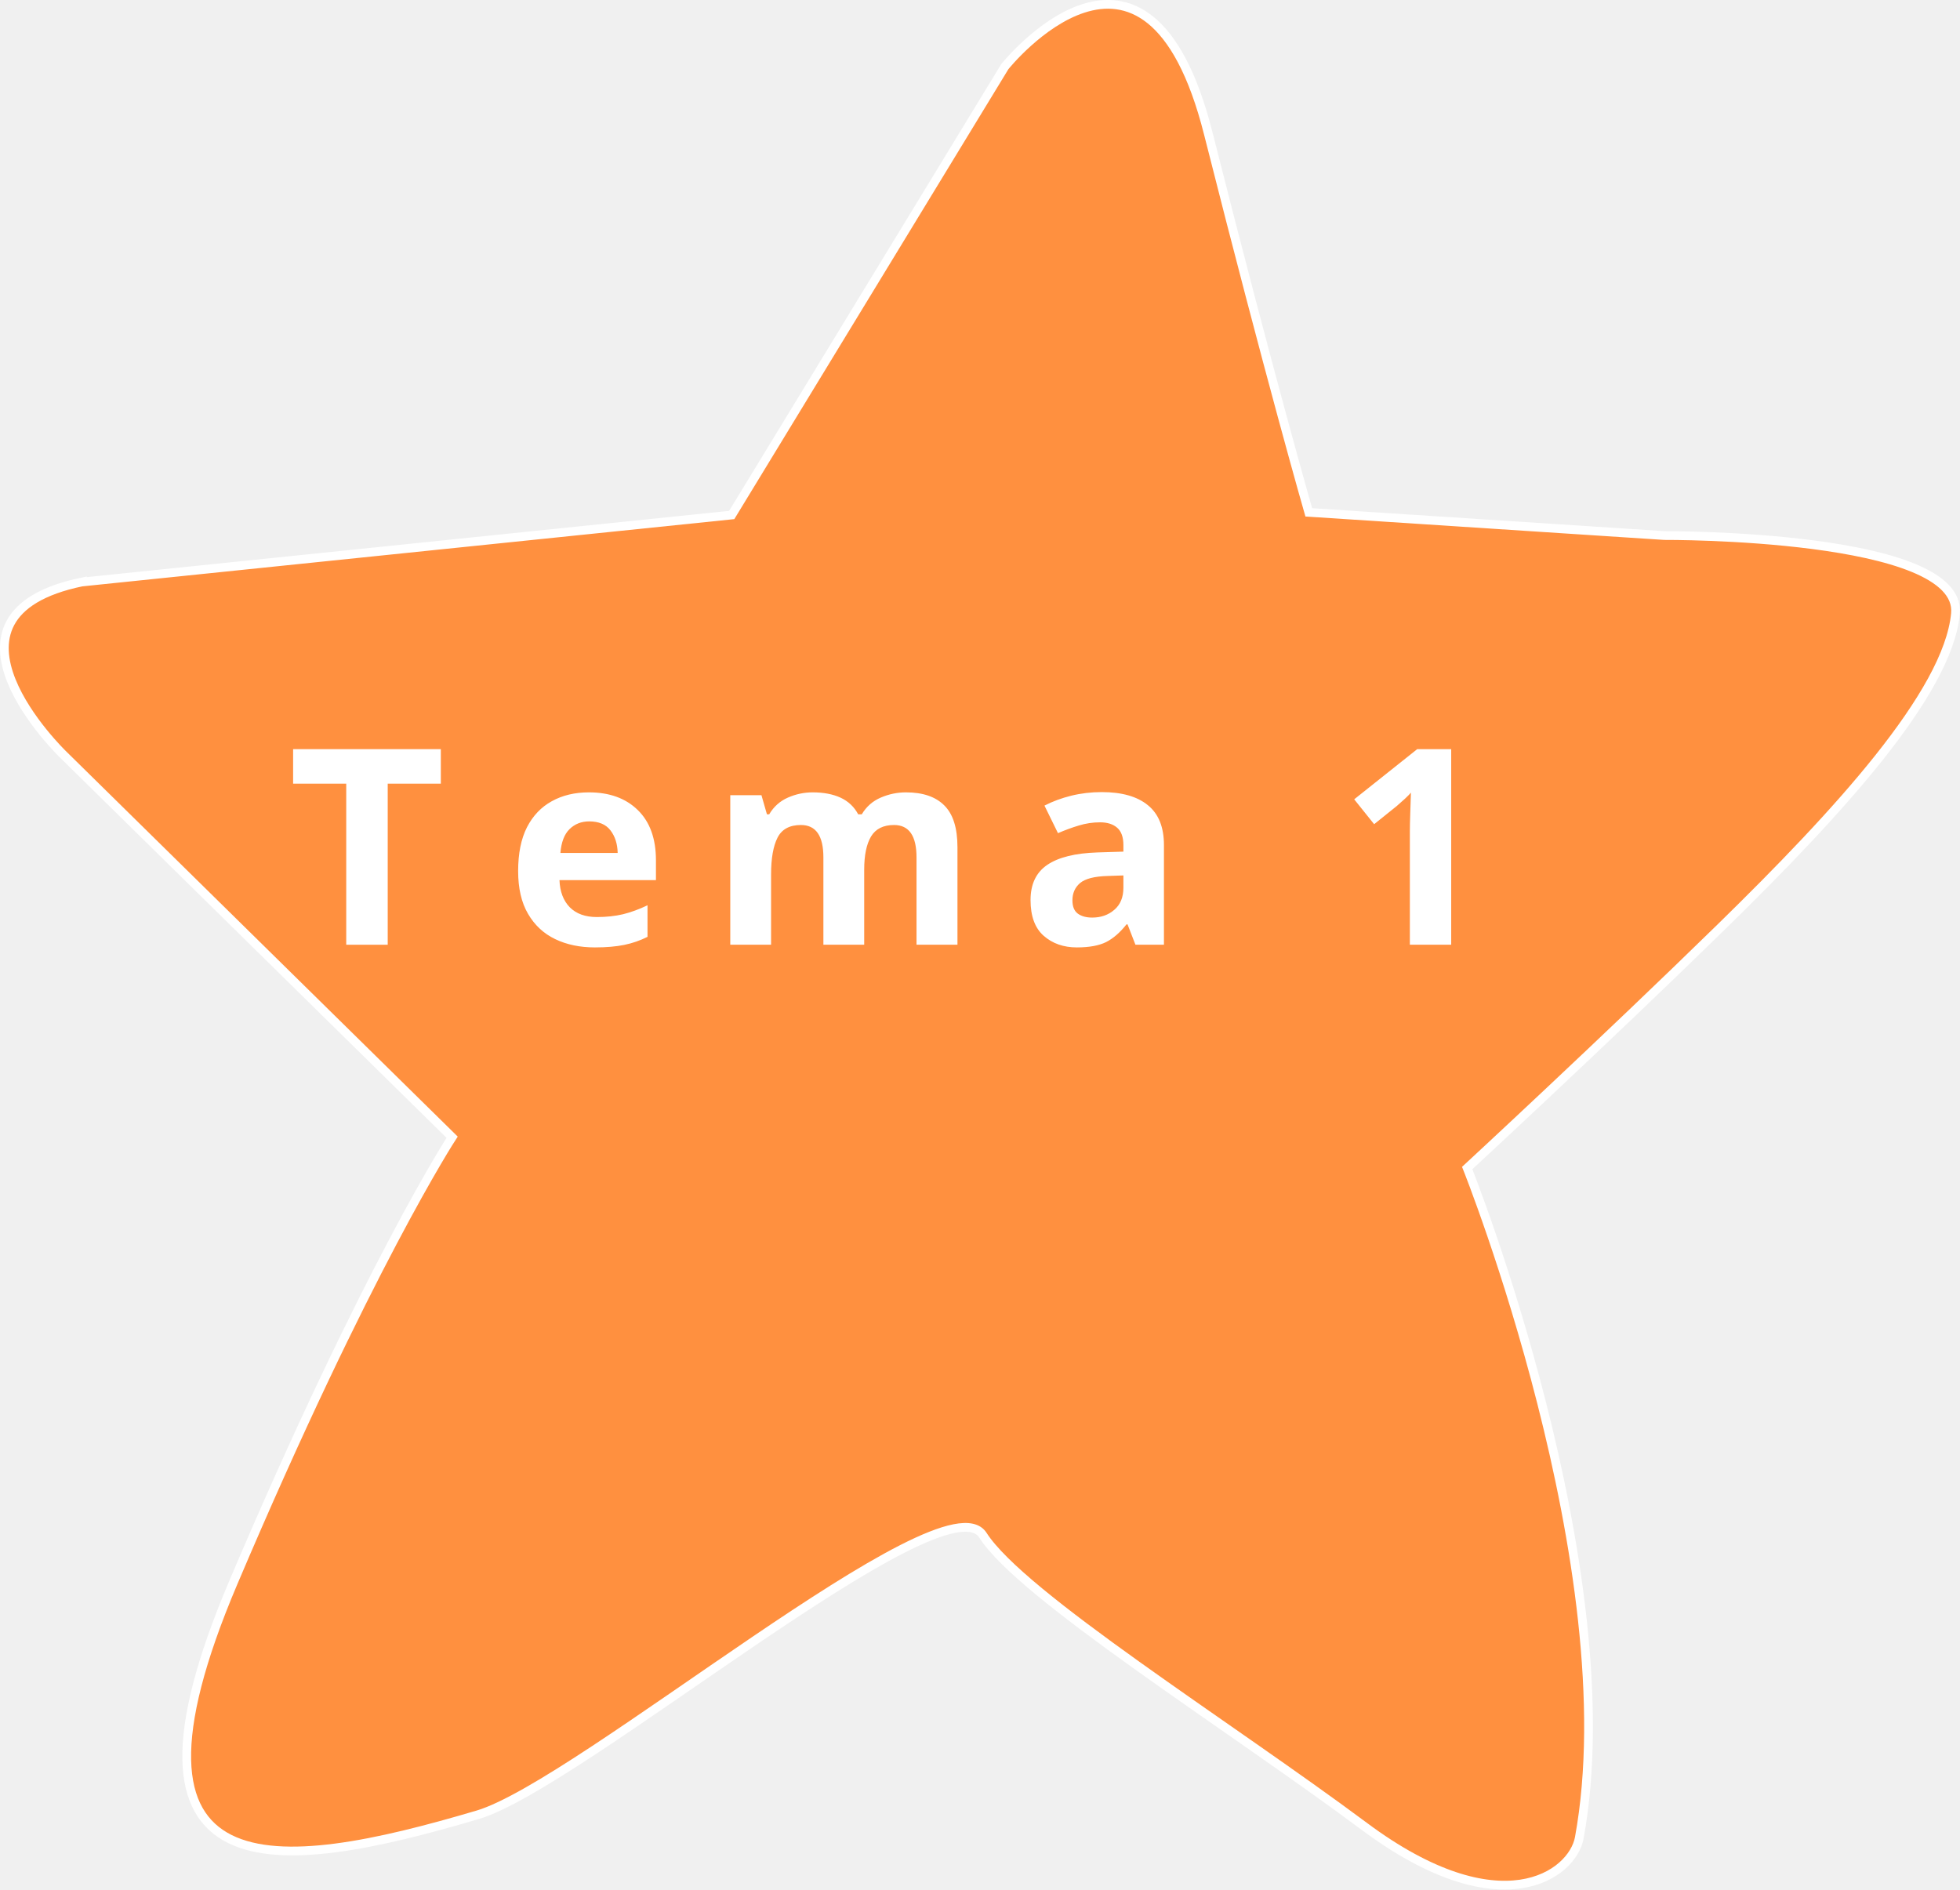
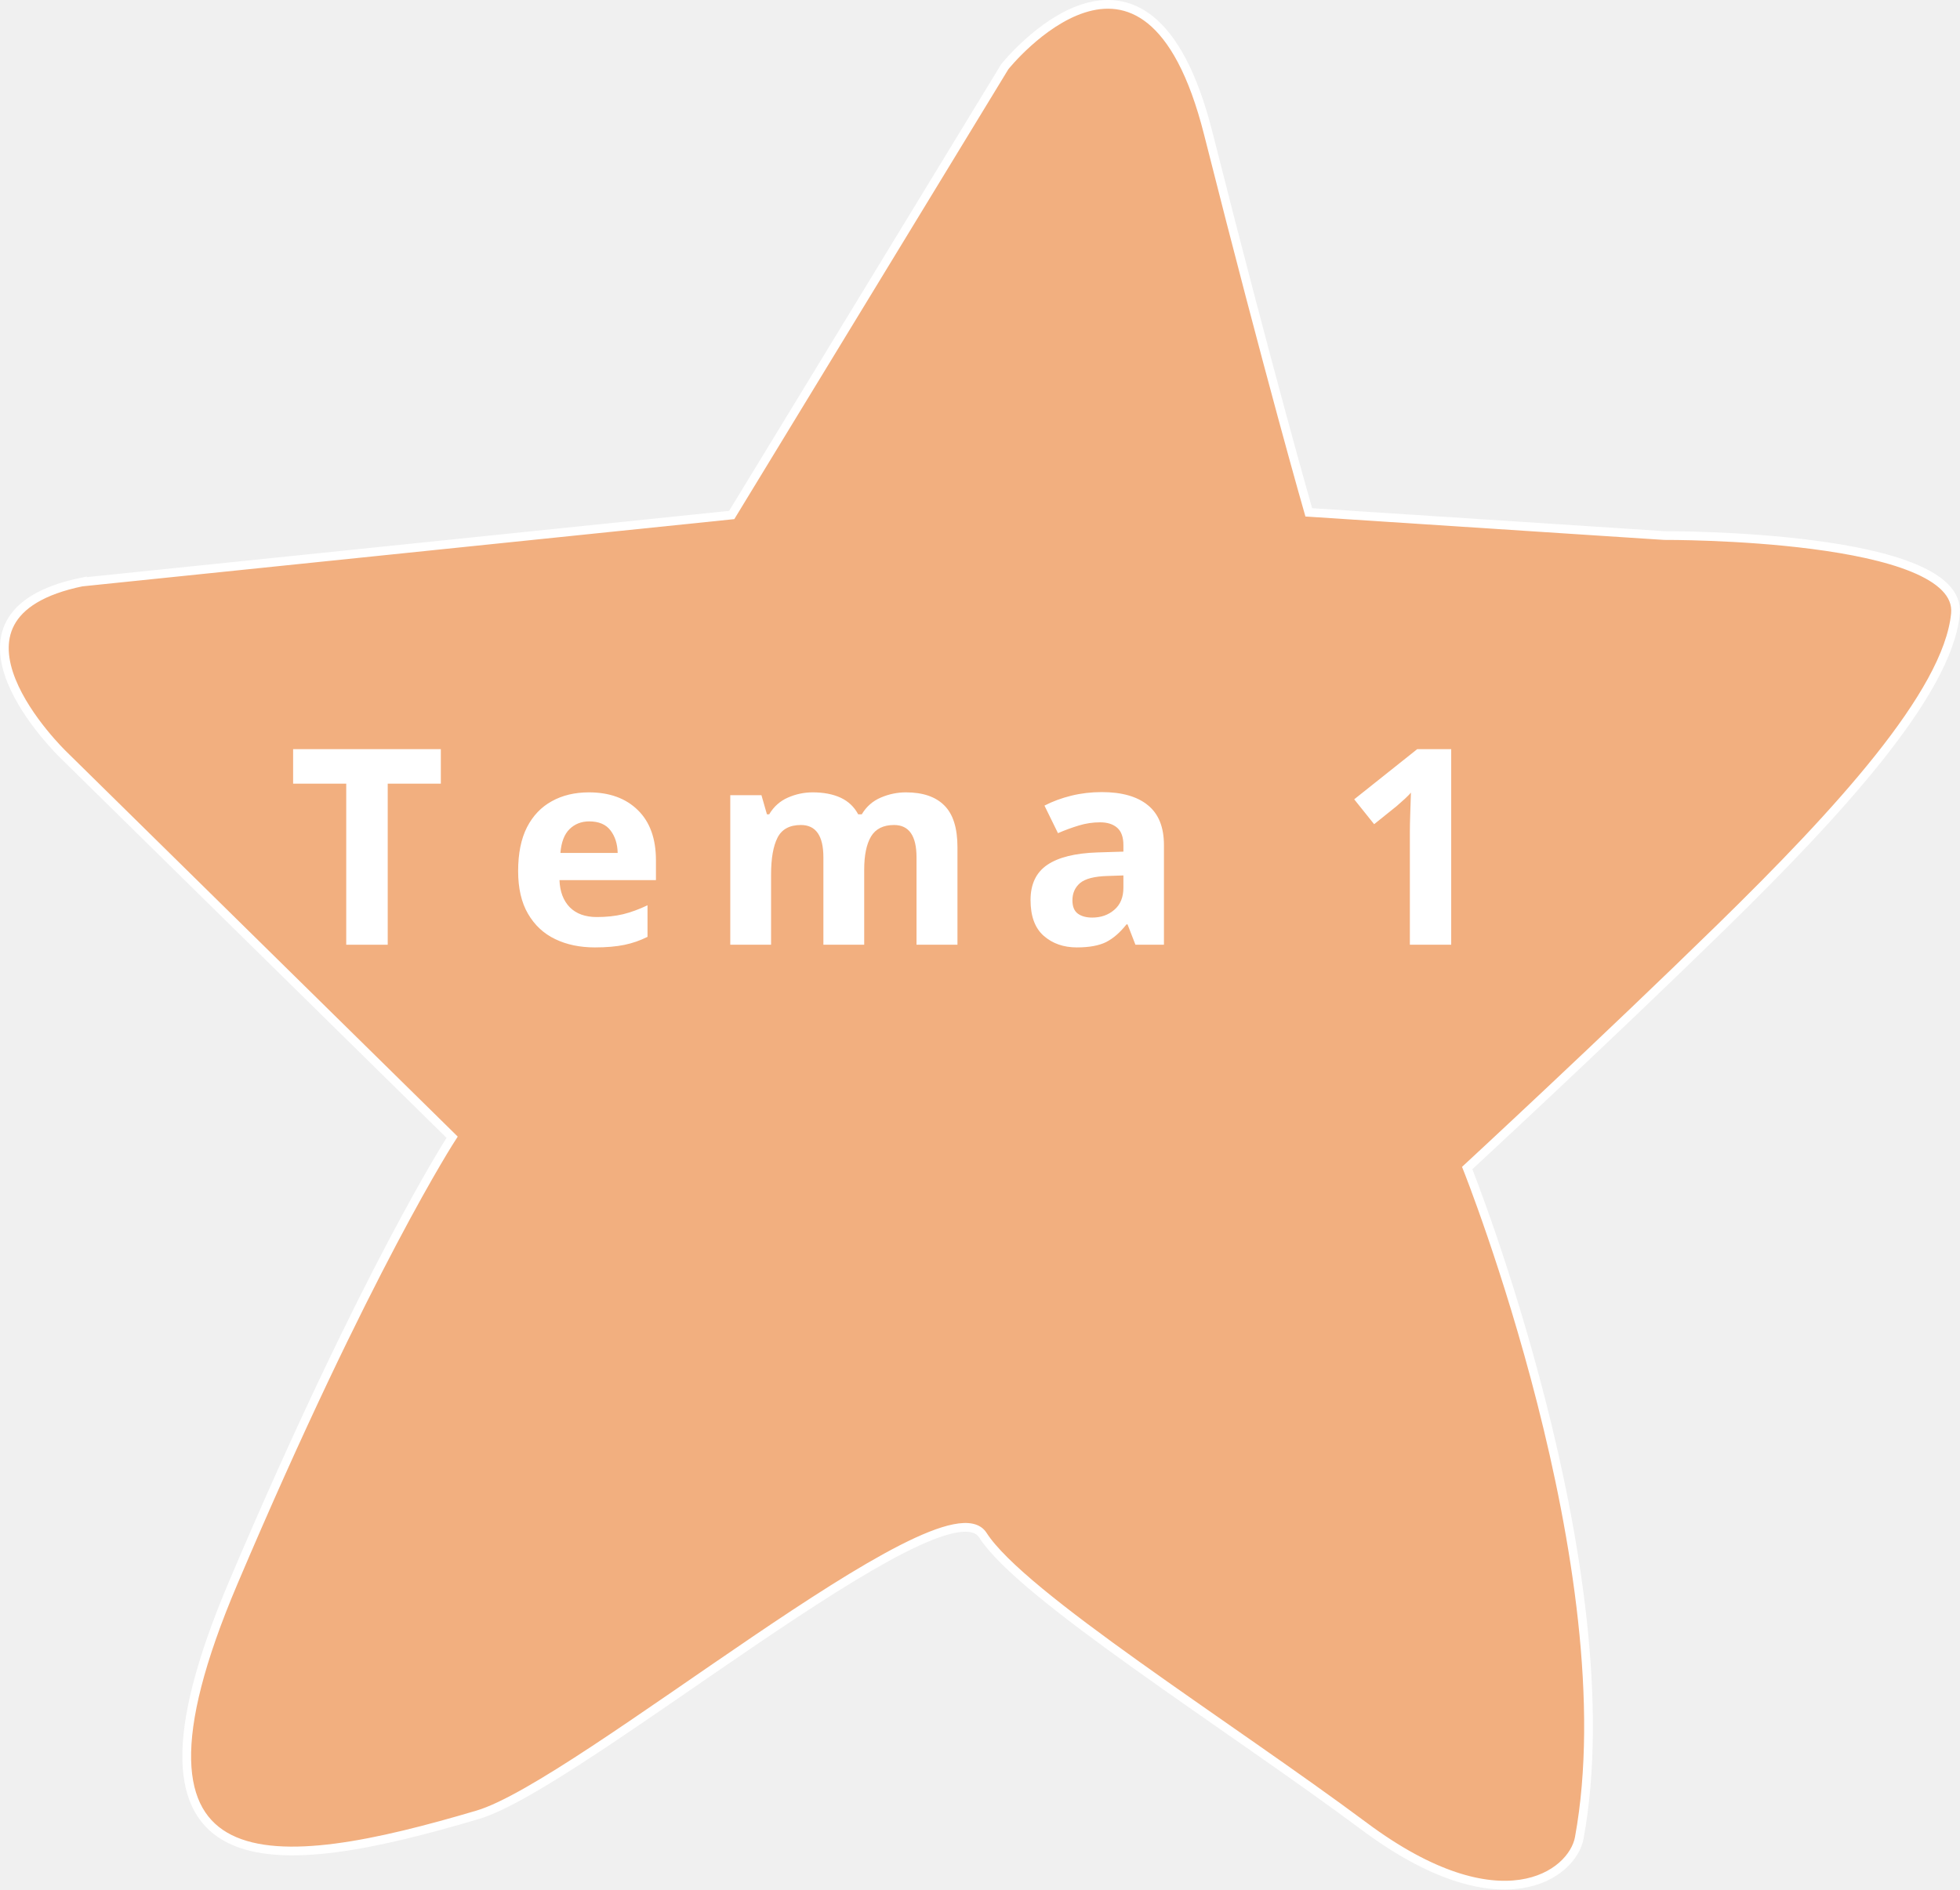
<svg xmlns="http://www.w3.org/2000/svg" id="Hand_drawn_2" data-name="Hand drawn 2" viewBox="0 0 228.89 220.68">
  <defs>
    <style>
      .cls-1 {
        letter-spacing: .09em;
      }

      .cls-2 {
        letter-spacing: .15em;
      }

      .cls-3 {
-         fill: #ff903f;
+         fill: #f2af7f;
+         
        stroke: #fff;
        stroke-miterlimit: 10;
        stroke-width: 1.02px;
      }

      .cls-4 {
        fill: #fff;
        font-family: SegoeScript-Bold, 'Segoe Script';
        font-size: 32px;
        font-weight: 700;
      }
    </style>
  </defs>
  <g id="Star_1" data-name="Star 1">
    <path id="Star_1-2" data-name="Star 1" class="cls-3" d="m9.63,67.97l75.82-7.82L117.34,7.79s16.55-20.76,23.77,7.82,11.73,44.23,11.73,44.23l41.52,2.71s34.9-.2,34,9.13-13.84,23.37-27.38,36.61c-13.54,13.24-29.64,28.13-29.64,28.13,0,0,18.8,47.01,13.09,78.23-.79,4.31-9.18,10.53-25.12-1.35-15.95-11.88-40.02-26.93-44.53-34-4.51-7.07-47.04,29.11-58.97,32.65-23.62,7-44.14,9.57-28.58-27.08,15.62-36.79,25.57-52.05,25.57-52.05L7.37,88.12s-16.85-16.25,2.26-20.16Z" />
    <text class="cls-4" transform="translate(33.59 110.34)">
      <tspan class="cls-1" x="0" y="0">T</tspan>
      <tspan class="cls-2" x="25.48" y="0">ema 1</tspan>
    </text>
  </g>
</svg>
